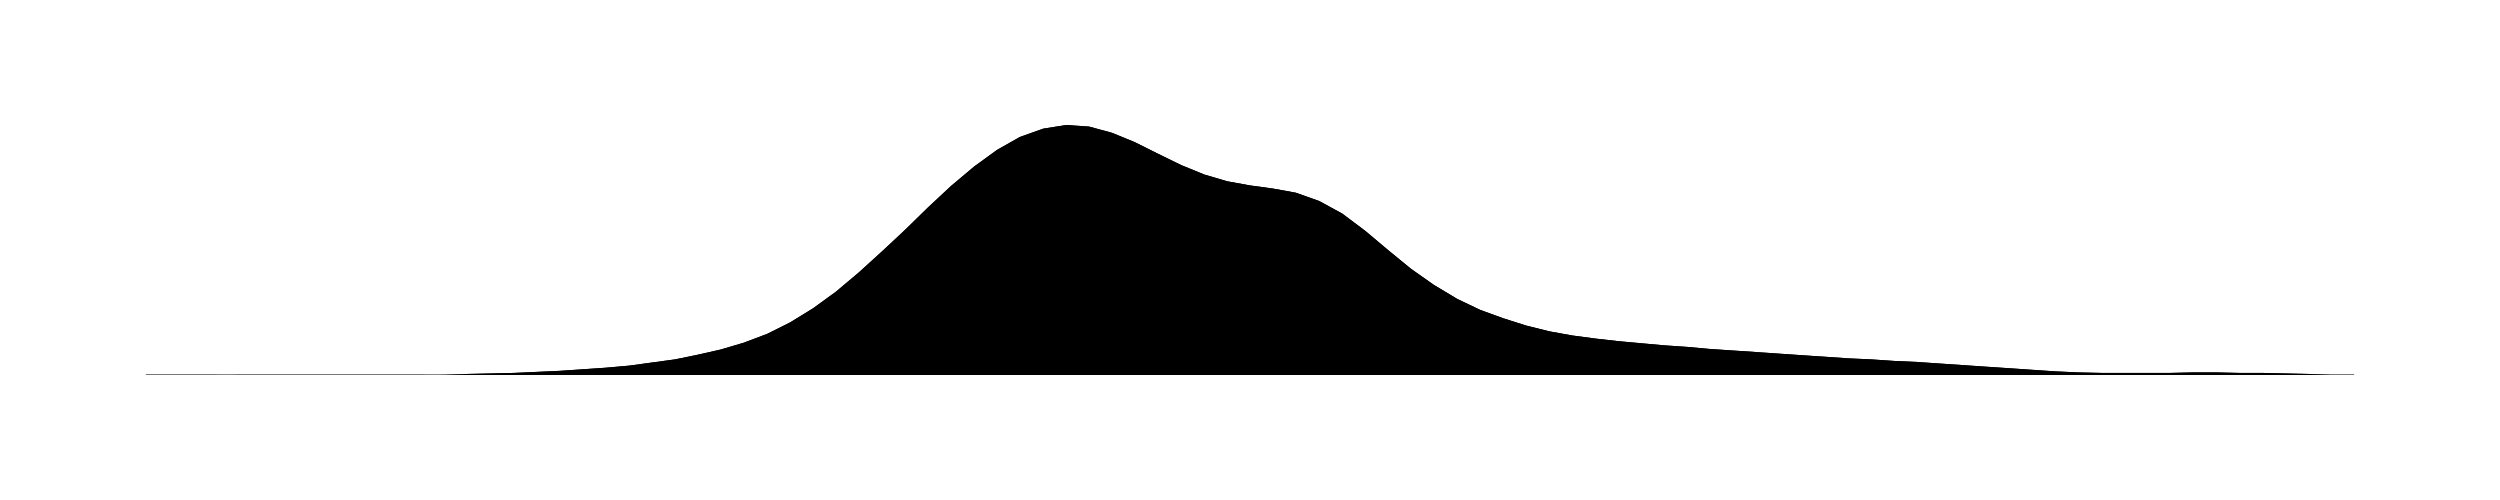
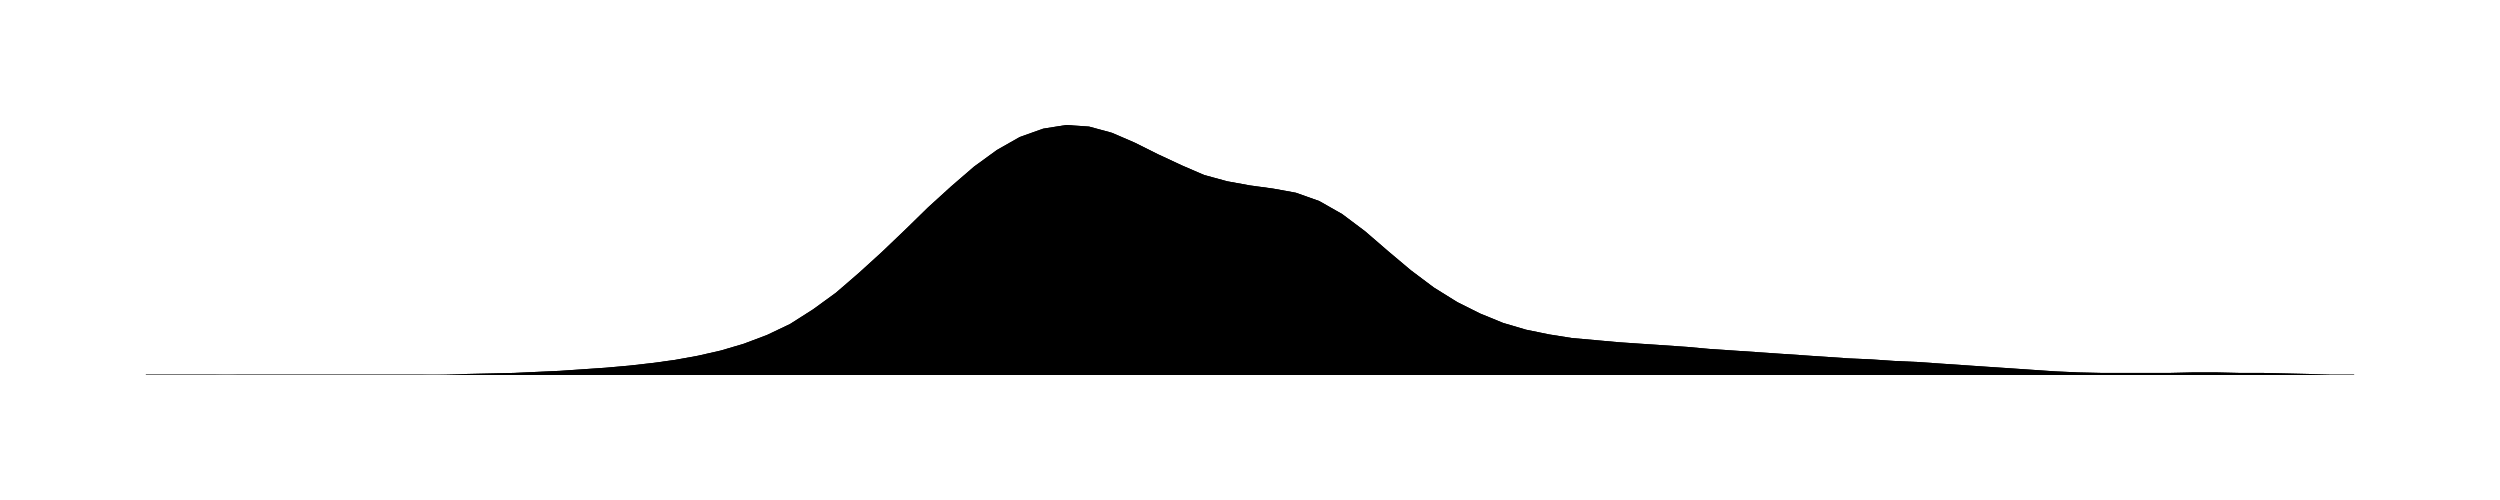
<svg xmlns="http://www.w3.org/2000/svg" viewBox="0 0 480 96">
-   <path id="a" d="M28.0 71.9L32.4 71.9L36.8 71.9L41.3 71.9L45.7 72.0L50.1 72.0L54.5 72.0L58.9 72.0L63.3 72.0L67.8 72.0L72.2 72.0L76.6 72.0L81.0 72.0L85.4 71.9L89.8 71.8L94.3 71.7L98.7 71.6L103.1 71.4L107.5 71.2L111.9 70.9L116.3 70.6L120.8 70.2L125.2 69.6L129.6 69.0L134.0 68.1L138.4 67.1L142.8 65.8L147.3 64.1L151.7 61.9L156.1 59.2L160.5 56.0L164.9 52.3L169.3 48.3L173.8 44.1L178.2 39.8L182.6 35.7L187.0 32.0L191.4 28.8L195.8 26.3L200.3 24.7L204.7 24.0L209.1 24.3L213.5 25.5L217.9 27.3L222.3 29.5L226.8 31.7L231.2 33.5L235.6 34.8L240.0 35.6L244.4 36.2L248.8 37.0L253.3 38.6L257.7 41.0L262.1 44.3L266.5 48.0L270.9 51.6L275.3 54.7L279.8 57.4L284.2 59.5L288.6 61.1L293.0 62.5L297.4 63.6L301.8 64.4L306.3 65.0L310.7 65.5L315.1 65.9L319.5 66.3L323.9 66.6L328.3 67.0L332.8 67.3L337.2 67.6L341.6 67.9L346.0 68.2L350.4 68.5L354.8 68.8L359.3 69.0L363.7 69.3L368.1 69.5L372.5 69.8L376.9 70.1L381.3 70.4L385.8 70.7L390.2 71.0L394.6 71.3L399.0 71.5L403.4 71.6L407.8 71.6L412.3 71.6L416.7 71.6L421.1 71.5L425.5 71.5L429.9 71.6L434.3 71.6L438.8 71.7L443.2 71.8L447.6 71.9L452.0 71.9V72H28.0Z" />
-   <path id="t" d="M28.0 71.9L32.4 71.9L36.8 71.9L41.3 71.9L45.7 72.0L50.1 72.0L54.5 72.0L58.9 72.0L63.3 72.0L67.8 72.0L72.2 72.0L76.6 72.0L81.0 72.0L85.4 71.9L89.8 71.8L94.3 71.7L98.7 71.6L103.1 71.4L107.5 71.2L111.9 70.9L116.3 70.6L120.8 70.2L125.2 69.6L129.6 69.0L134.0 68.1L138.4 67.1L142.8 65.8L147.3 64.1L151.7 61.9L156.1 59.2L160.5 56.0L164.9 52.3L169.3 48.3L173.8 44.1L178.2 39.8L182.6 35.7L187.0 32.0L191.4 28.8L195.8 26.3L200.3 24.7L204.7 24.0L209.1 24.3L213.5 25.5L217.9 27.3L222.3 29.5L226.8 31.7L231.2 33.5L235.6 34.8L240.0 35.6L244.4 36.2L248.8 37.0L253.3 38.6L257.7 41.0L262.1 44.3L266.5 48.0L270.9 51.6L275.3 54.7L279.8 57.4L284.2 59.5L288.6 61.1L293.0 62.5L297.4 63.6L301.8 64.4L306.3 65.0L310.7 65.5L315.1 65.9L319.5 66.3L323.9 66.6L328.3 67.0L332.8 67.3L337.2 67.6L341.6 67.9L346.0 68.2L350.4 68.5L354.8 68.8L359.3 69.0L363.7 69.3L368.1 69.5L372.5 69.8L376.9 70.1L381.3 70.4L385.8 70.7L390.2 71.0L394.6 71.3L399.0 71.5L403.4 71.6L407.8 71.6L412.3 71.6L416.7 71.6L421.1 71.5L425.5 71.5L429.9 71.6L434.3 71.6L438.8 71.7L443.2 71.8L447.6 71.9L452.0 71.9" />
+   <path id="a" d="M28.0 71.9L32.4 71.9L36.8 71.9L41.3 71.9L45.7 72.0L50.1 72.0L54.5 72.0L58.9 72.0L63.3 72.0L67.8 72.0L72.2 72.0L76.6 72.0L81.0 72.0L85.4 71.9L89.8 71.8L94.3 71.7L98.7 71.6L103.1 71.4L107.5 71.2L111.9 70.9L116.3 70.6L120.8 70.2L125.2 69.7L129.6 69.1L134.0 68.3L138.4 67.3L142.8 66.0L147.3 64.3L151.7 62.2L156.1 59.4L160.5 56.2L164.9 52.4L169.3 48.4L173.8 44.1L178.2 39.8L182.6 35.8L187.0 32.0L191.4 28.8L195.8 26.3L200.3 24.7L204.7 24.0L209.1 24.3L213.5 25.5L217.9 27.4L222.3 29.6L226.8 31.7L231.2 33.6L235.6 34.8L240.0 35.6L244.4 36.2L248.8 37.0L253.3 38.6L257.7 41.1L262.1 44.4L266.5 48.2L270.9 51.9L275.3 55.2L279.8 58.0L284.2 60.2L288.6 62.0L293.0 63.3L297.4 64.2L301.8 64.9L306.3 65.3L310.7 65.7L315.1 66.0L319.5 66.3L323.9 66.6L328.3 67.0L332.8 67.3L337.2 67.6L341.6 67.9L346.0 68.2L350.4 68.5L354.8 68.8L359.3 69.0L363.7 69.3L368.1 69.5L372.5 69.8L376.9 70.1L381.3 70.4L385.8 70.7L390.2 71.0L394.6 71.3L399.0 71.5L403.4 71.6L407.8 71.6L412.3 71.6L416.7 71.6L421.1 71.5L425.5 71.5L429.9 71.6L434.3 71.6L438.8 71.7L443.2 71.8L447.6 71.9L452.0 71.9V72H28.0Z" />
+   <path id="t" d="M28.0 71.9L32.4 71.9L36.8 71.9L41.3 71.9L45.7 72.0L50.1 72.0L54.5 72.0L58.9 72.0L63.3 72.0L67.8 72.0L72.2 72.0L76.6 72.0L81.0 72.0L85.4 71.9L89.8 71.8L94.3 71.7L98.7 71.6L103.1 71.4L107.5 71.2L111.9 70.9L116.3 70.6L120.8 70.2L125.2 69.7L129.6 69.1L134.0 68.3L138.4 67.3L142.8 66.0L147.3 64.3L151.7 62.2L156.1 59.4L160.5 56.2L164.9 52.4L169.3 48.4L173.8 44.1L178.2 39.8L182.6 35.8L187.0 32.0L191.4 28.8L195.8 26.3L200.3 24.7L204.7 24.0L209.1 24.3L213.5 25.5L217.9 27.4L222.3 29.6L226.8 31.7L231.2 33.6L235.6 34.8L240.0 35.6L244.4 36.2L248.8 37.0L253.3 38.6L257.7 41.1L262.1 44.4L266.5 48.2L270.9 51.9L275.3 55.2L279.8 58.0L284.2 60.2L288.6 62.0L293.0 63.3L297.4 64.2L301.8 64.9L306.3 65.3L310.7 65.7L315.1 66.0L319.5 66.3L323.9 66.6L328.3 67.0L332.8 67.3L337.2 67.6L341.6 67.9L346.0 68.2L350.4 68.5L354.8 68.8L359.3 69.0L363.7 69.3L368.1 69.5L372.5 69.8L376.9 70.1L381.3 70.4L385.8 70.7L390.2 71.0L394.6 71.3L399.0 71.5L403.4 71.6L407.8 71.6L412.3 71.6L416.7 71.6L421.1 71.5L425.5 71.5L429.9 71.6L434.3 71.6L438.8 71.7L443.2 71.8L447.6 71.9L452.0 71.9" />
</svg>
